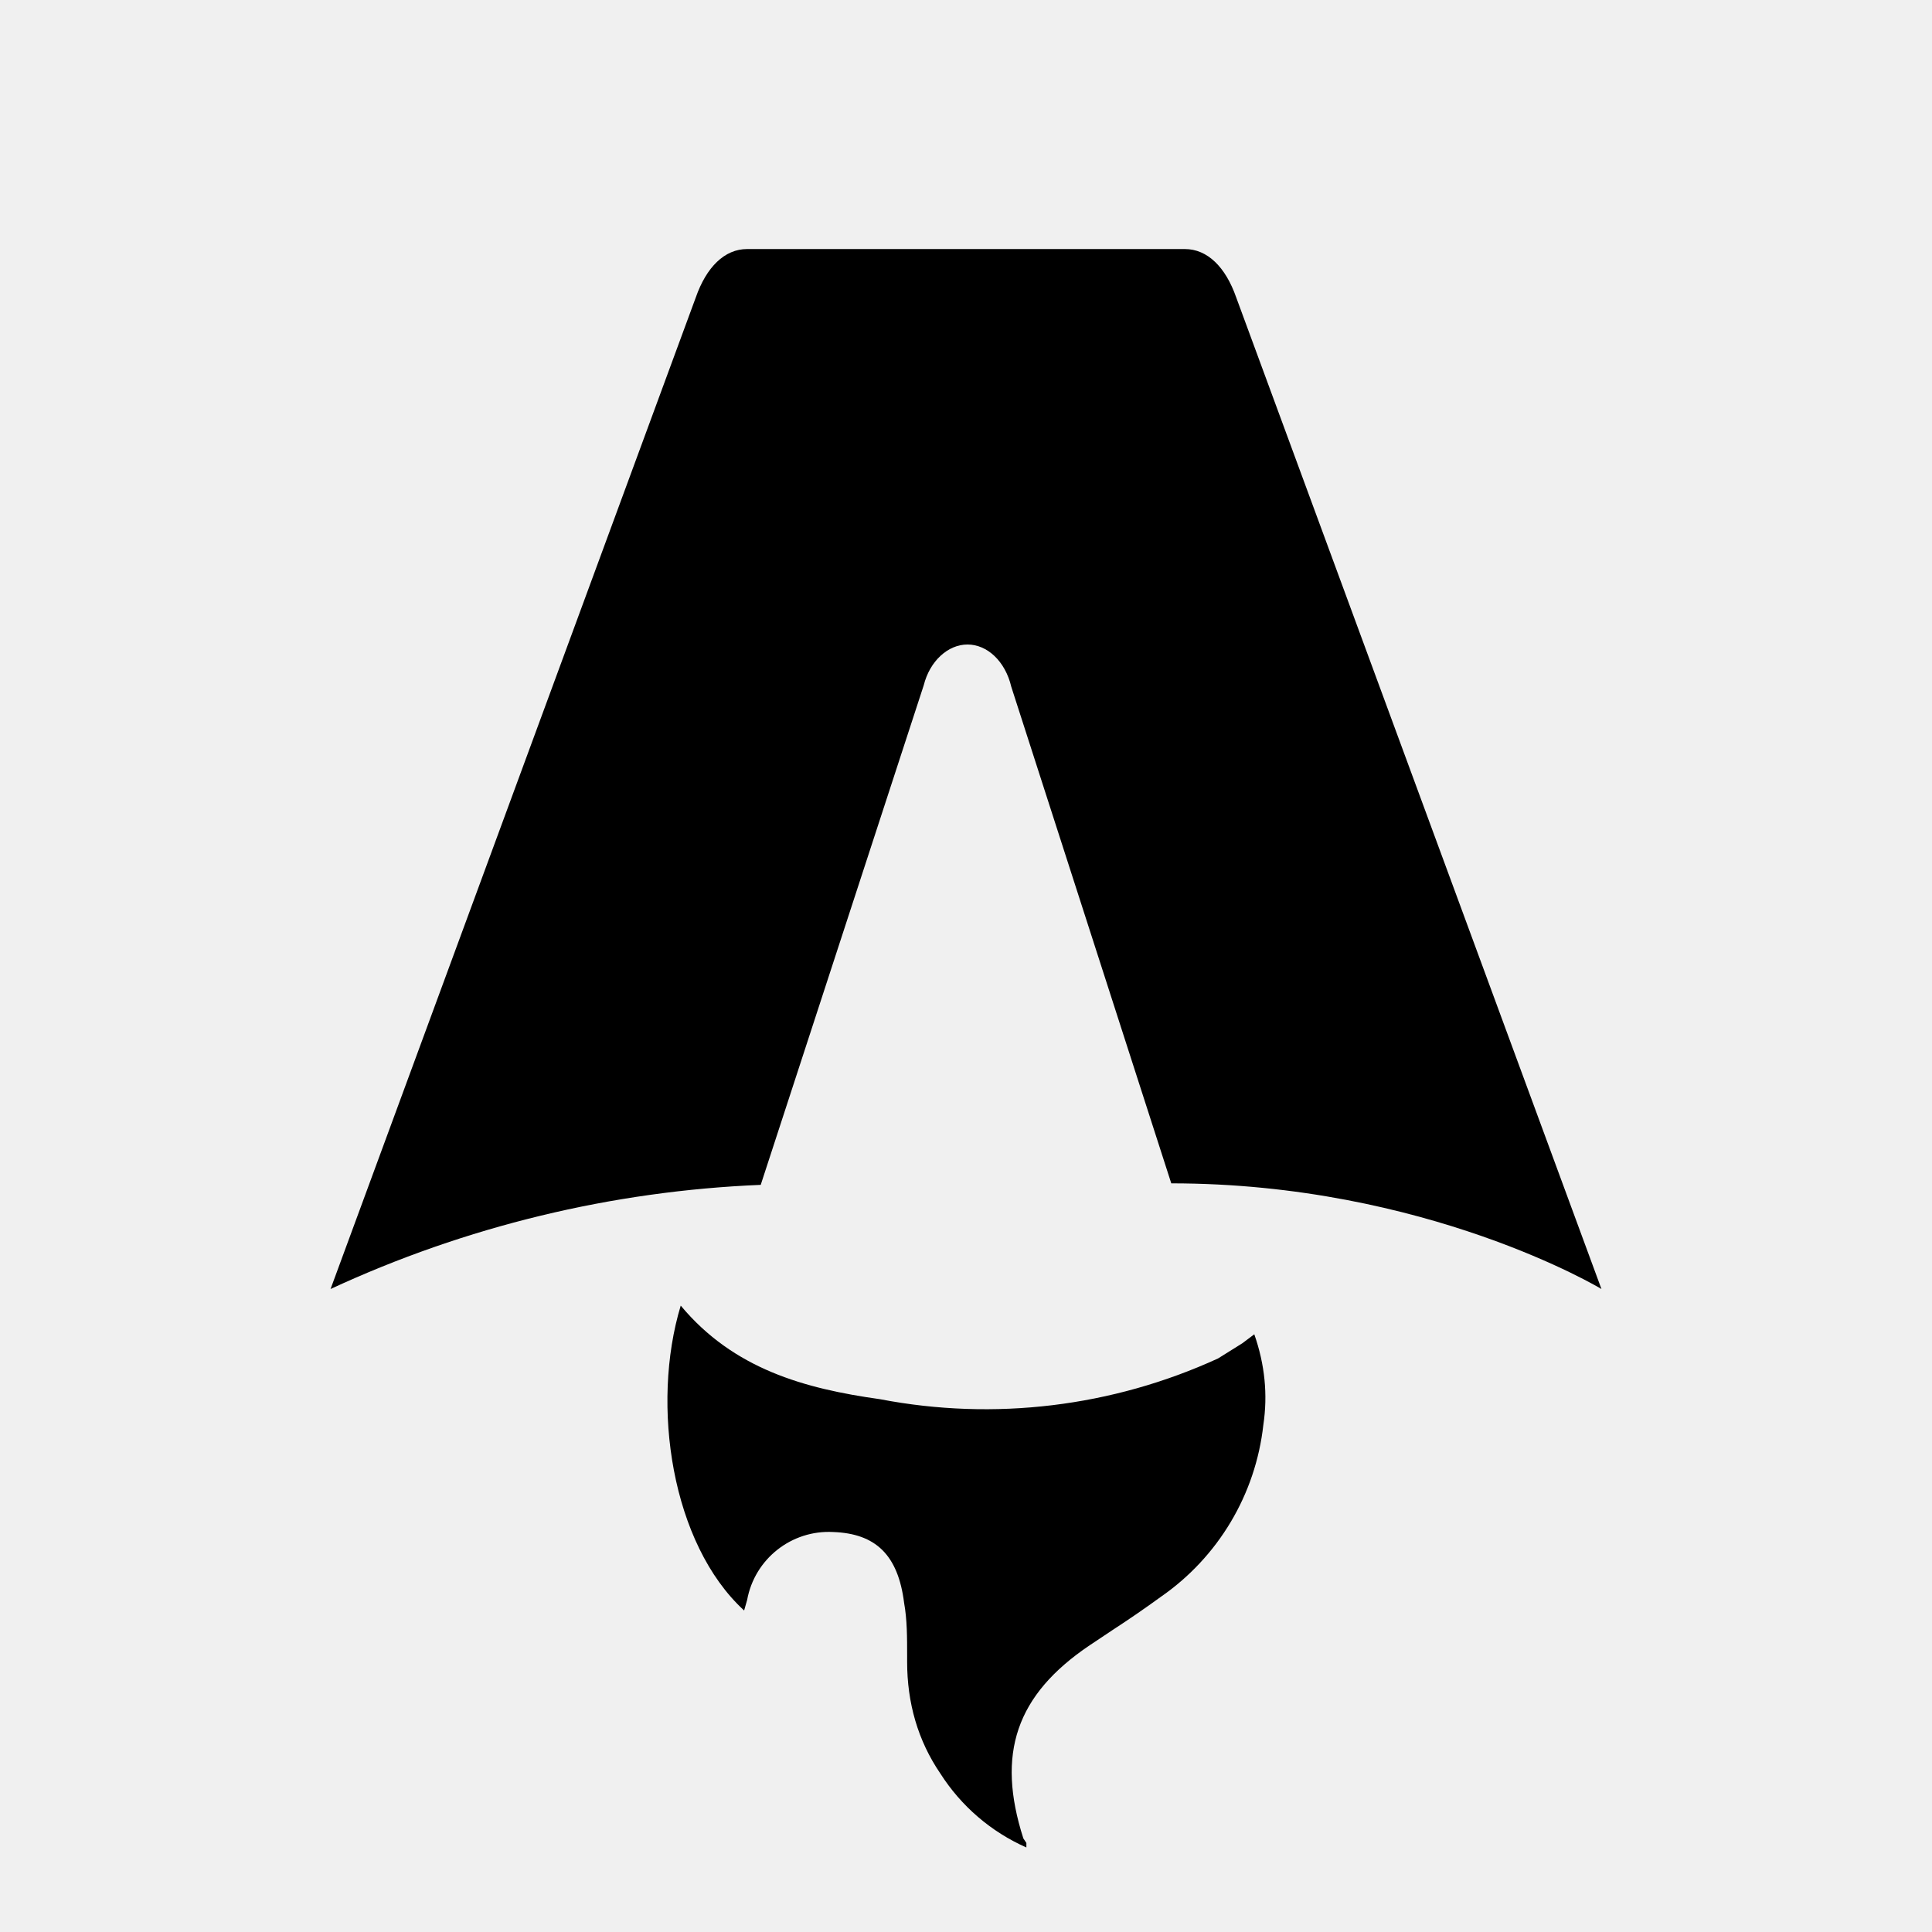
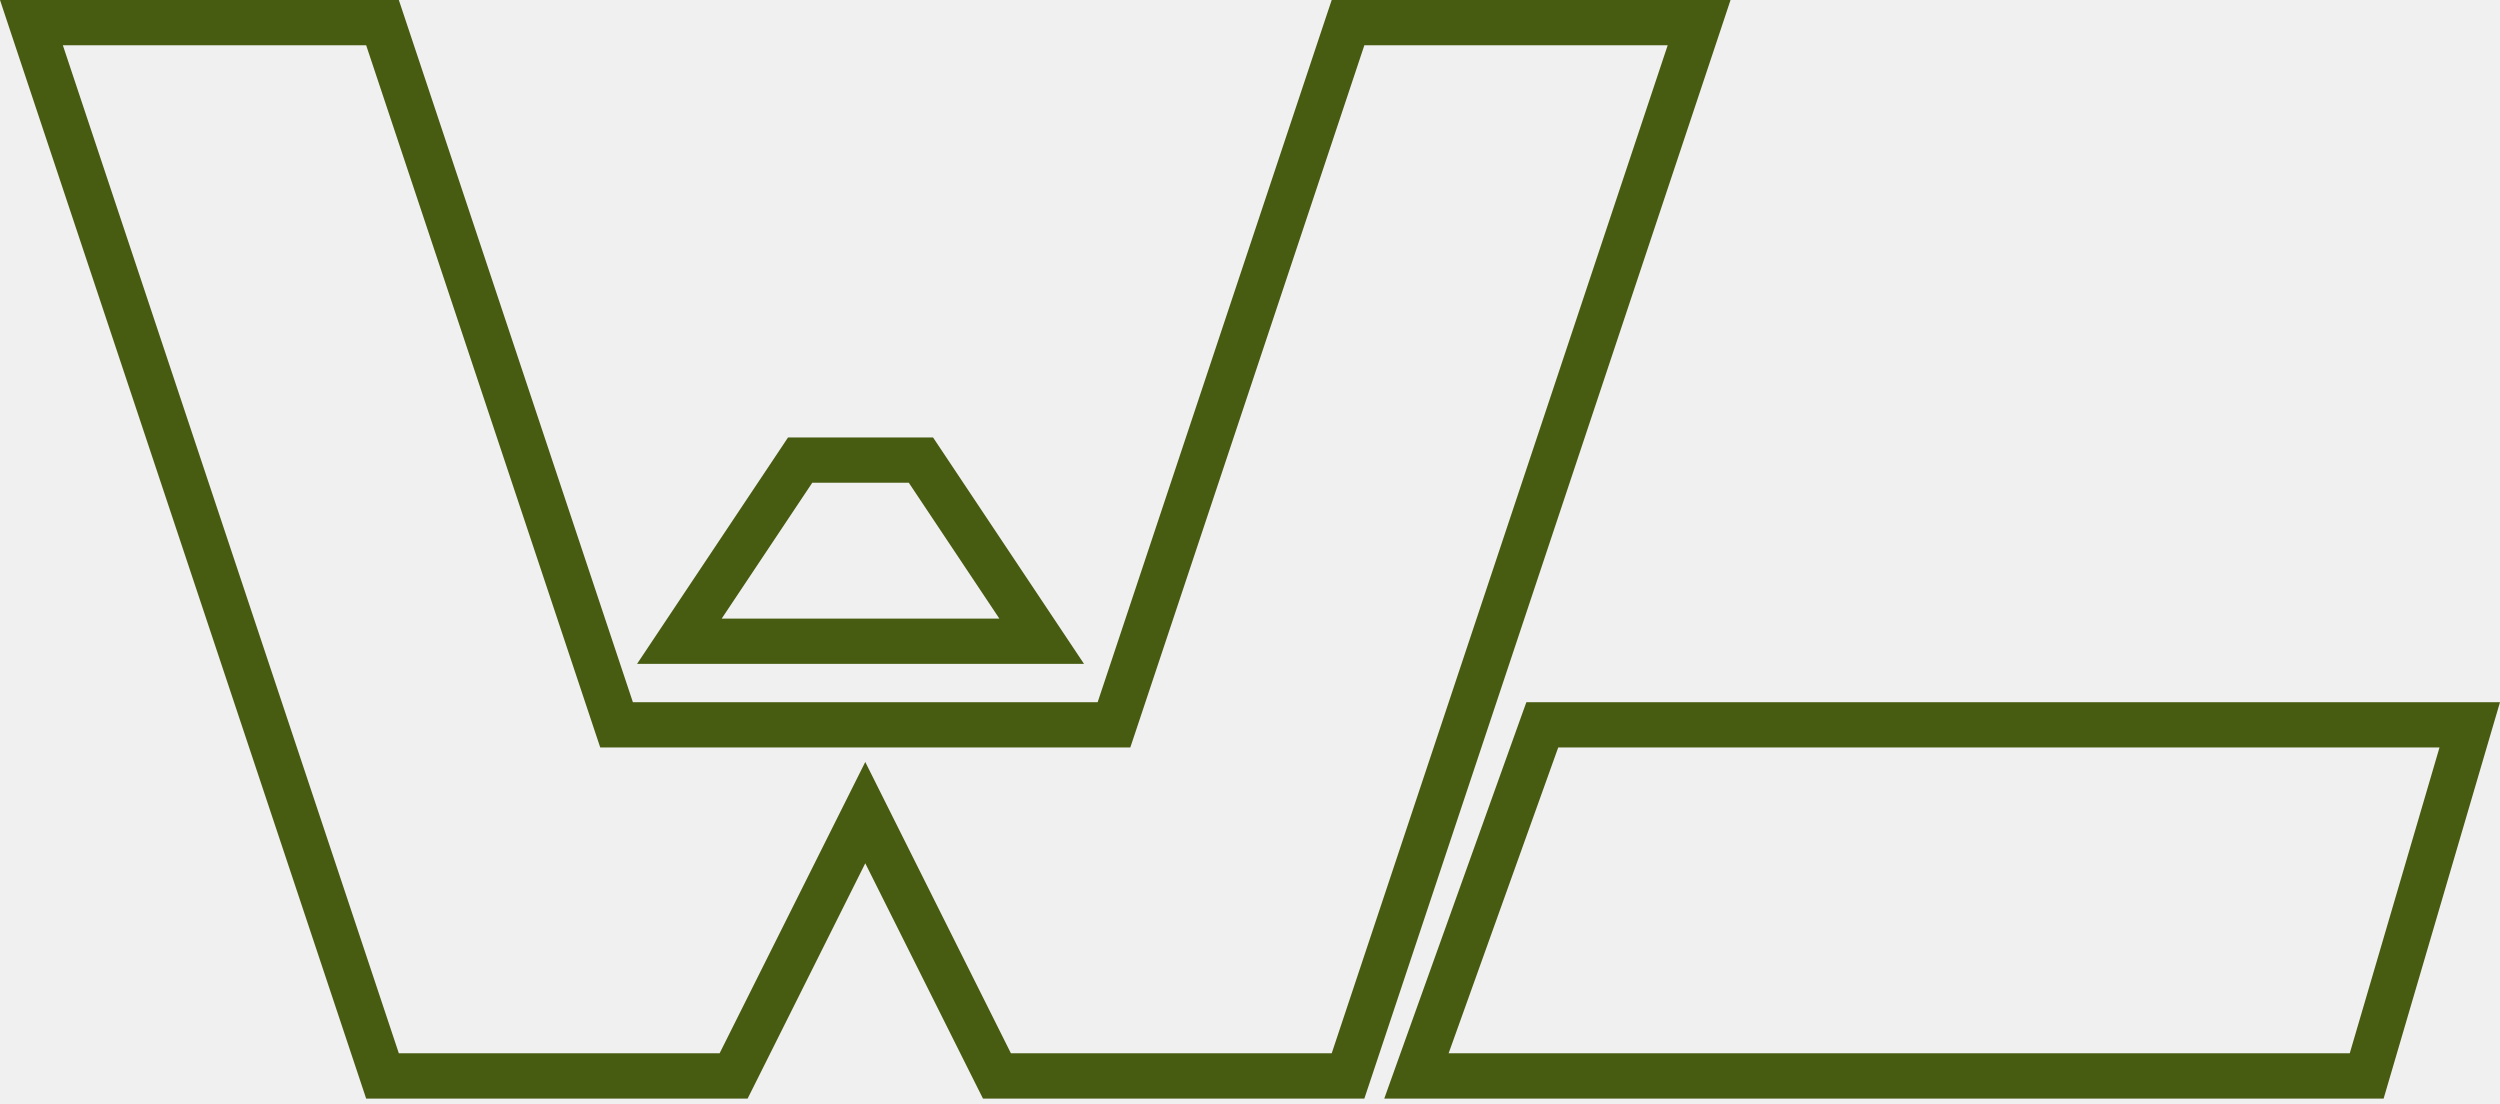
- <svg xmlns="http://www.w3.org/2000/svg" fill="none" viewBox="0 0 128 128">
-   <path d="M50.4 78.5a75.1 75.1 0 0 0-28.5 6.9l24.2-65.7c.7-2 1.9-3.2 3.4-3.2h29c1.5 0 2.7 1.2 3.4 3.2l24.2 65.7s-11.6-7-28.5-7L67 45.5c-.4-1.7-1.6-2.8-2.9-2.8-1.3 0-2.5 1.1-2.9 2.7L50.4 78.5Zm-1.1 28.2Zm-4.2-20.2c-2 6.6-.6 15.8 4.2 20.2a17.5 17.5 0 0 1 .2-.7 5.5 5.5 0 0 1 5.7-4.5c2.8.1 4.3 1.5 4.7 4.7.2 1.1.2 2.3.2 3.5v.4c0 2.7.7 5.2 2.2 7.4a13 13 0 0 0 5.7 4.9v-.3l-.2-.3c-1.8-5.6-.5-9.5 4.4-12.8l1.5-1a73 73 0 0 0 3.2-2.2 16 16 0 0 0 6.8-11.4c.3-2 .1-4-.6-6l-.8.6-1.6 1a37 37 0 0 1-22.4 2.7c-5-.7-9.7-2-13.2-6.2Z" />
-   <style>
-         path { fill: #000; }
-         @media (prefers-color-scheme: dark) {
-             path { fill: #FFF; }
-         }
-     </style>
+ <svg xmlns="http://www.w3.org/2000/svg" width="111" height="49" viewBox="0 0 111 49" fill="none">
+   <path d="M17.937 0.687L28.1 31.177H48.736L58.898 0.687L59.128 0H76.836L76.396 1.324L60.807 48.09L60.577 48.777H43.644L43.365 48.221L38.418 38.33L33.473 48.221L33.194 48.777H32.574L16.983 48.779H16.258L16.029 48.092L0.44 1.324L0 0H17.708L17.937 0.687ZM110.621 32.466L106.045 48.054L105.833 48.777H61.461L61.942 47.432L67.531 31.843L67.771 31.177H111L110.621 32.466ZM17.708 46.766H31.951L38.418 33.832L44.885 46.766H59.128L74.045 2.011H60.577L50.415 32.501L50.185 33.188H26.651L26.421 32.501L16.258 2.011H2.791L17.708 46.766ZM64.319 46.766H104.329L108.314 33.188H69.185L64.319 46.766ZM41.725 19.87L47.088 27.913L48.131 29.477H28.285L29.327 27.913L34.691 19.87L34.989 19.422H41.426L41.725 19.87ZM32.043 27.466H44.372L40.35 21.433H36.065L32.043 27.466Z" fill="#485C11" />
</svg>
